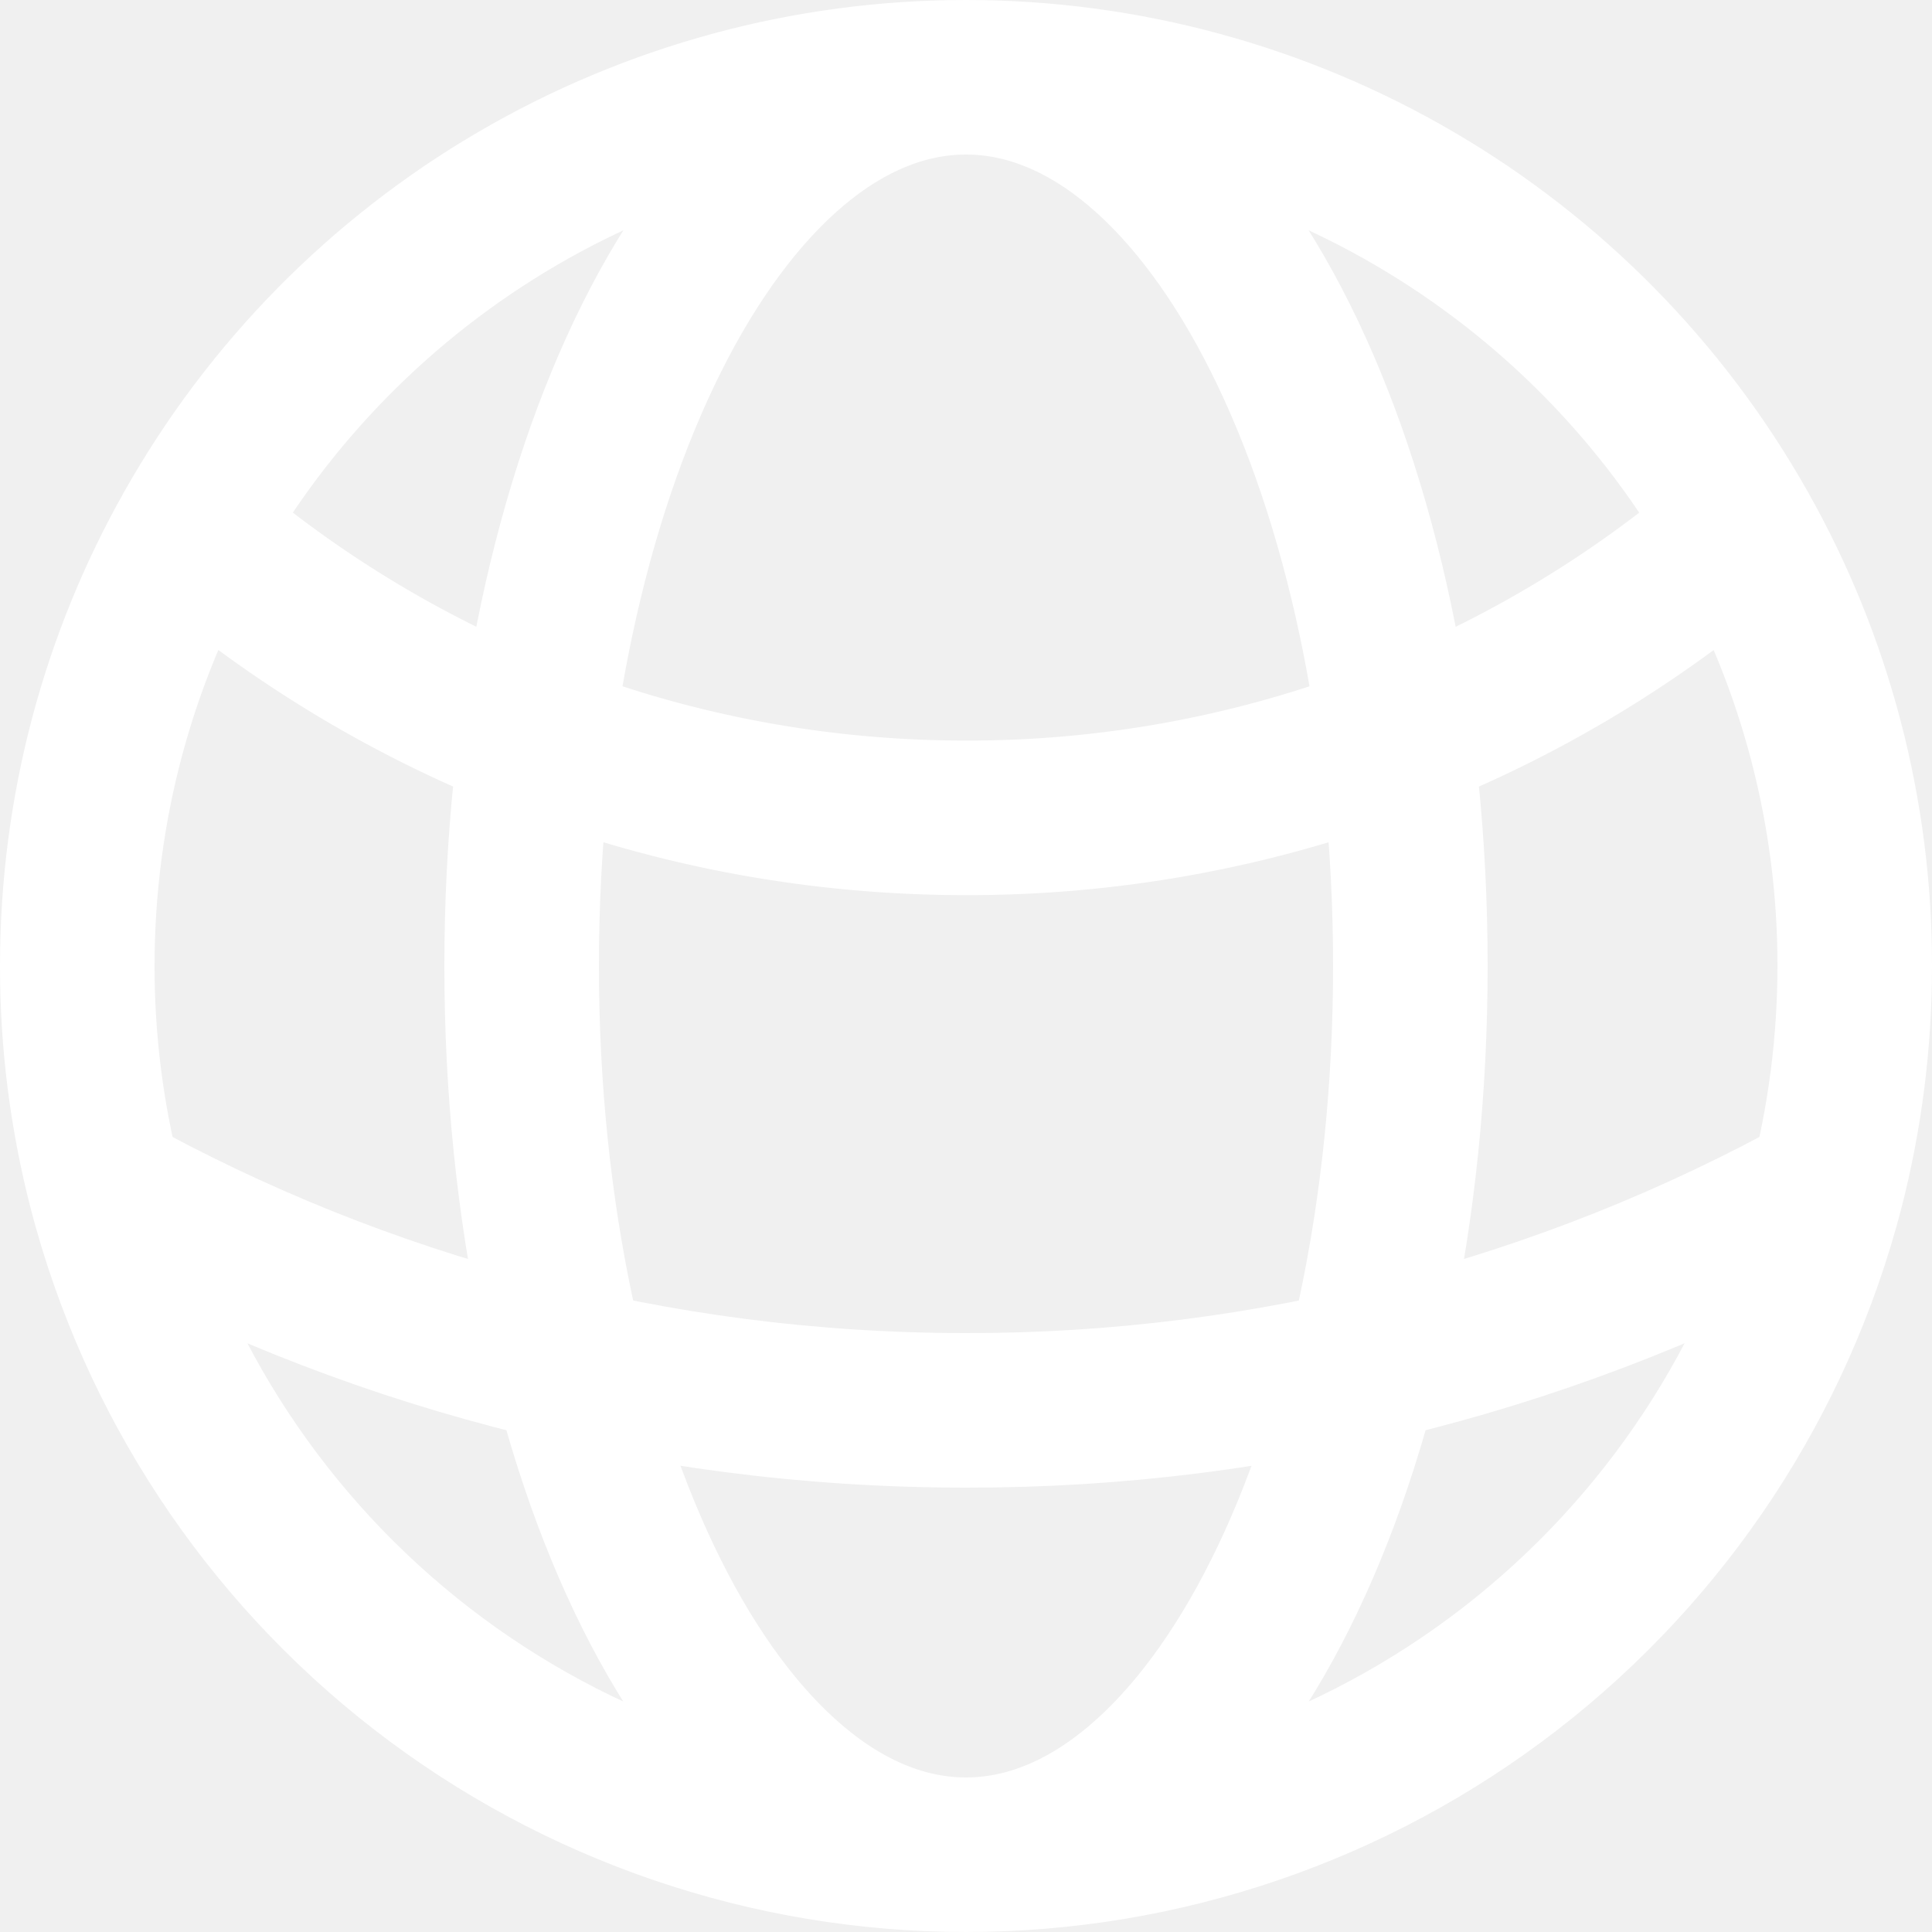
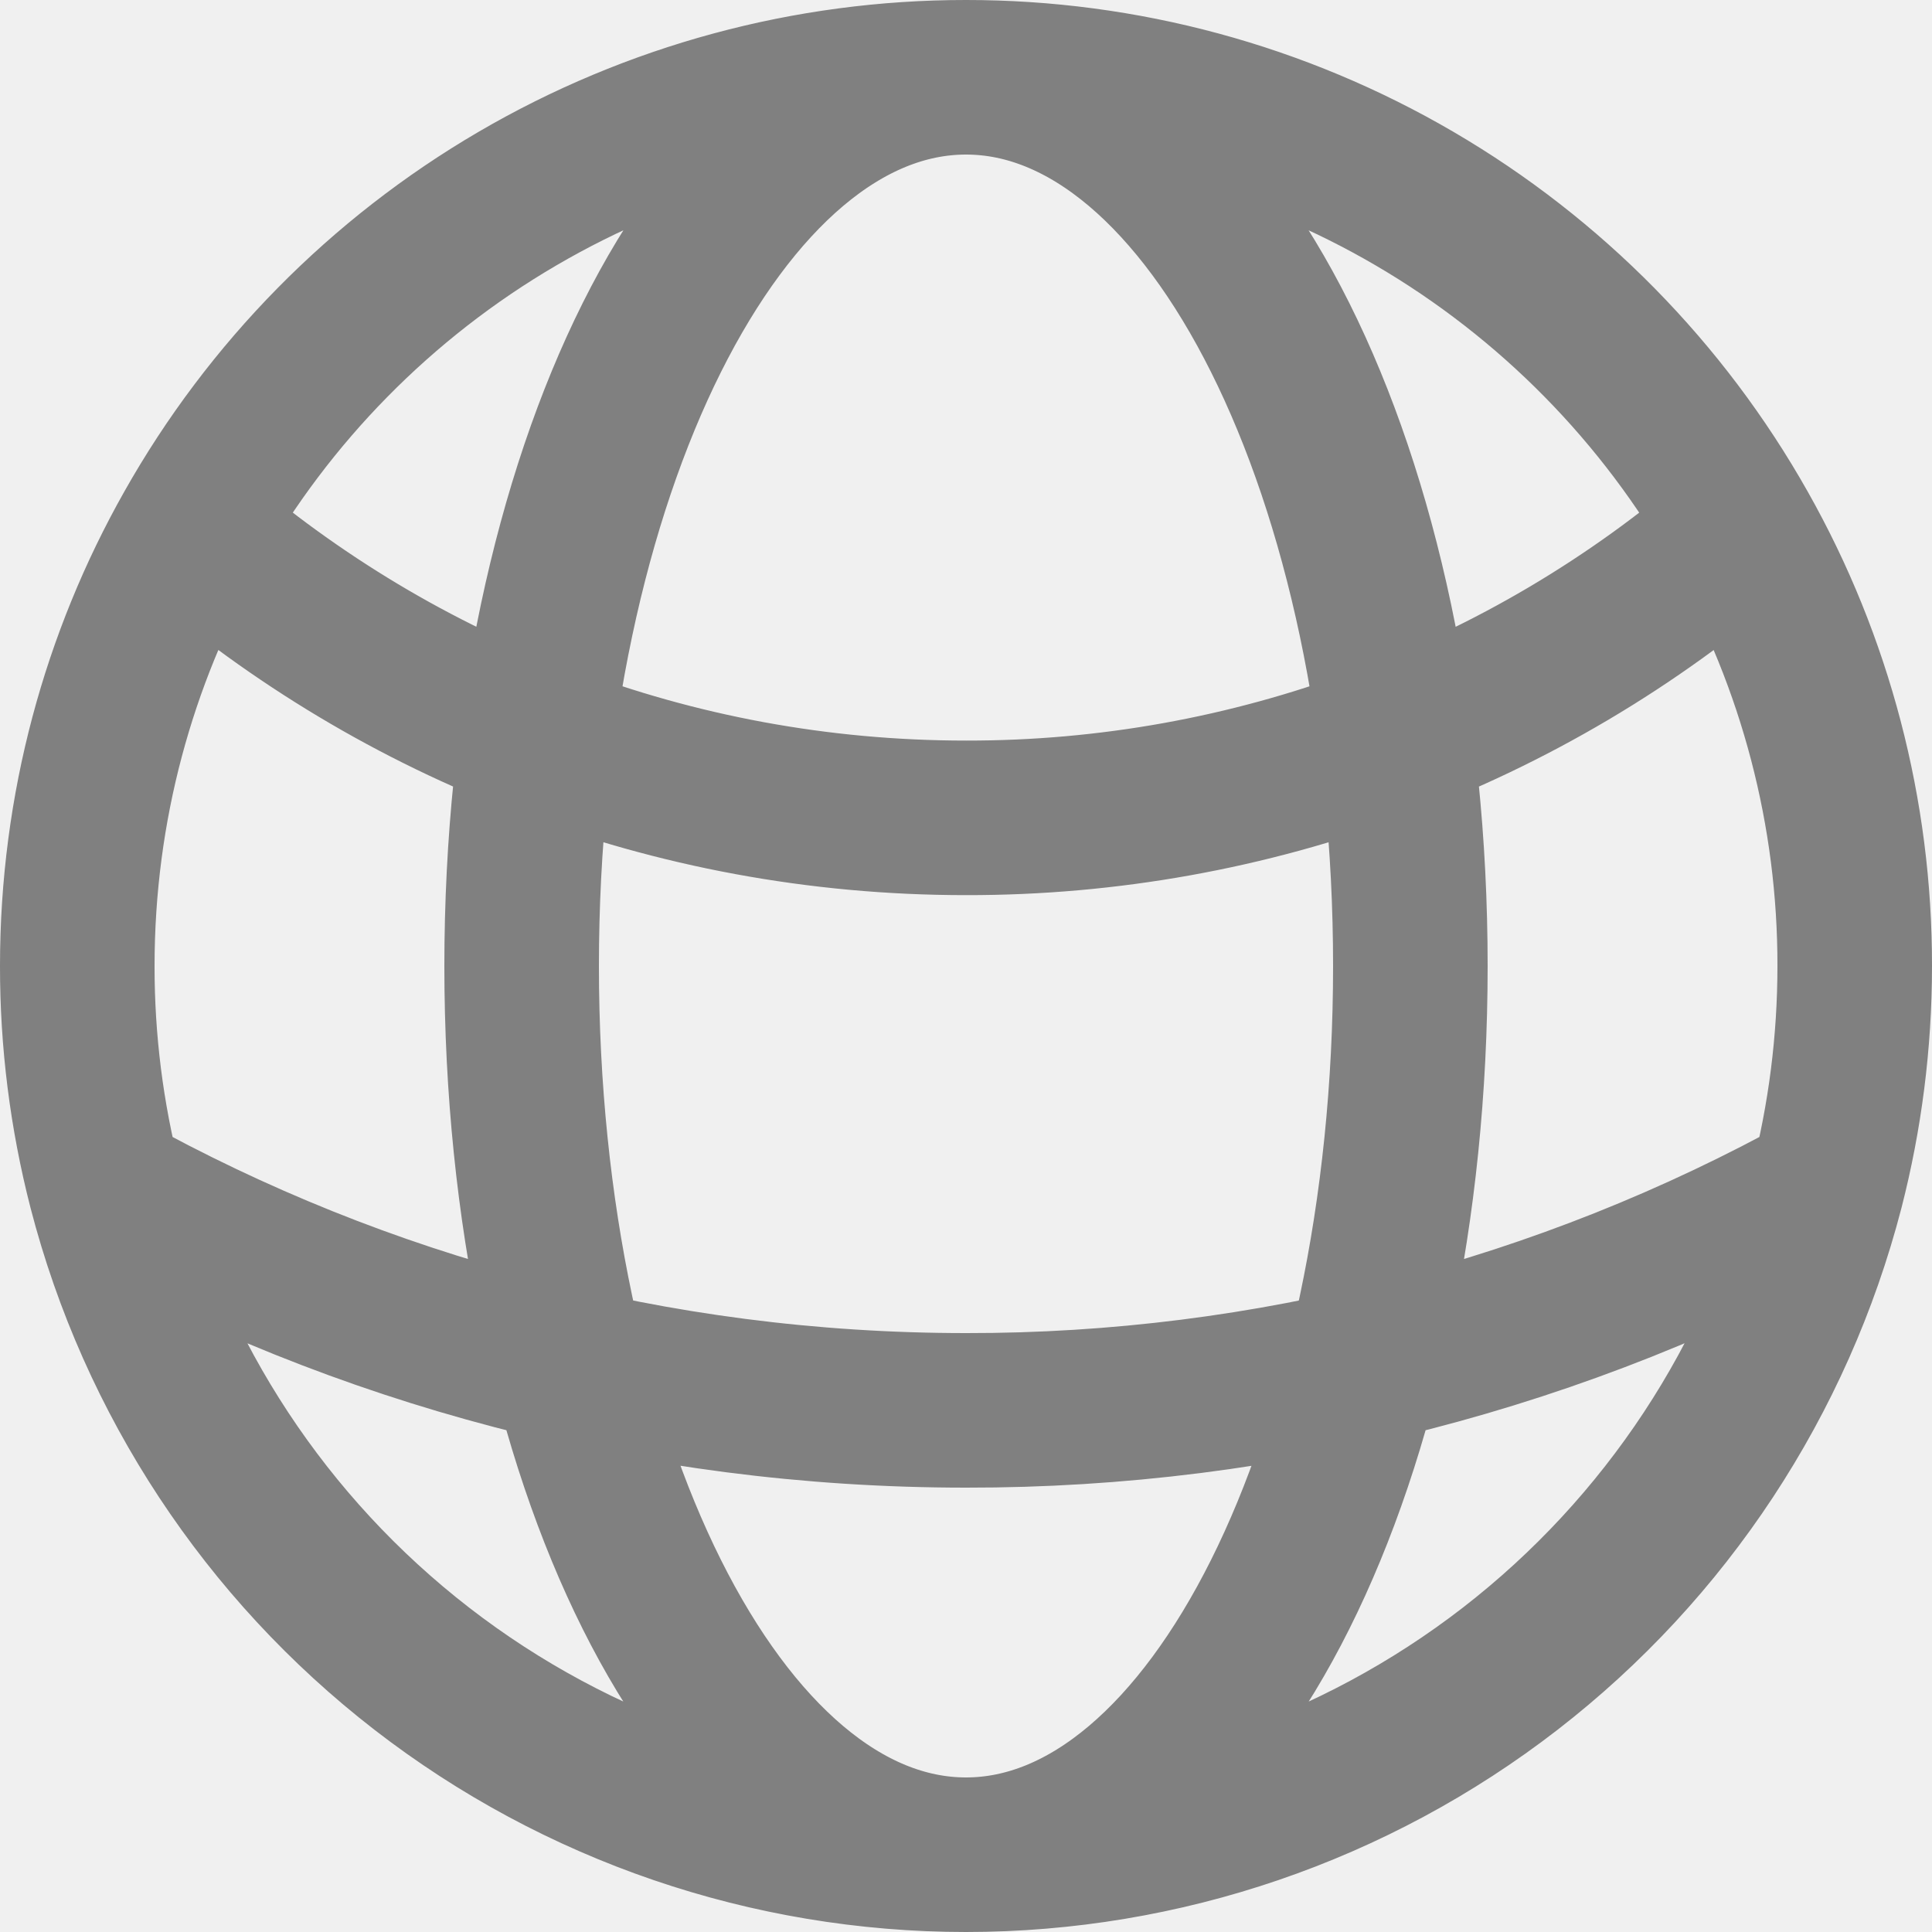
<svg xmlns="http://www.w3.org/2000/svg" width="25" height="25" viewBox="0 0 25 25" fill="none">
-   <path d="M12.5 24C15.049 24 17.526 23.153 19.542 21.593C21.558 20.032 22.998 17.847 23.637 15.379M12.5 24C9.951 24 7.474 23.153 5.458 21.593C3.442 20.032 2.002 17.847 1.363 15.379M12.5 24C15.675 24 18.25 18.851 18.25 12.5C18.25 6.149 15.675 1 12.5 1M12.5 24C9.325 24 6.75 18.851 6.75 12.5C6.75 6.149 9.325 1 12.5 1M23.637 15.379C23.873 14.459 24 13.494 24 12.5C24.003 10.522 23.494 8.577 22.522 6.855M23.637 15.379C20.23 17.268 16.396 18.256 12.5 18.25C8.46 18.25 4.663 17.209 1.363 15.379M1.363 15.379C1.121 14.438 0.999 13.471 1 12.5C1 10.449 1.537 8.522 2.478 6.855M12.5 1C14.54 0.999 16.543 1.541 18.304 2.57C20.065 3.599 21.521 5.078 22.522 6.855M12.5 1C10.46 0.999 8.457 1.541 6.696 2.57C4.935 3.599 3.479 5.078 2.478 6.855M22.522 6.855C19.739 9.265 16.181 10.589 12.5 10.583C8.669 10.583 5.166 9.178 2.478 6.855" stroke="white" stroke-width="2" stroke-linecap="round" stroke-linejoin="round" />
+   <path d="M12.5 24C15.049 24 17.526 23.153 19.542 21.593C21.558 20.032 22.998 17.847 23.637 15.379M12.5 24C9.951 24 7.474 23.153 5.458 21.593C3.442 20.032 2.002 17.847 1.363 15.379M12.5 24C15.675 24 18.25 18.851 18.25 12.5C18.25 6.149 15.675 1 12.5 1M12.5 24C9.325 24 6.75 18.851 6.75 12.5C6.75 6.149 9.325 1 12.5 1M23.637 15.379C23.873 14.459 24 13.494 24 12.5C24.003 10.522 23.494 8.577 22.522 6.855M23.637 15.379C20.23 17.268 16.396 18.256 12.5 18.25C8.46 18.25 4.663 17.209 1.363 15.379M1.363 15.379C1.121 14.438 0.999 13.471 1 12.5C1 10.449 1.537 8.522 2.478 6.855M12.5 1C14.54 0.999 16.543 1.541 18.304 2.57C20.065 3.599 21.521 5.078 22.522 6.855M12.5 1C10.46 0.999 8.457 1.541 6.696 2.57C4.935 3.599 3.479 5.078 2.478 6.855M22.522 6.855C19.739 9.265 16.181 10.589 12.5 10.583C8.669 10.583 5.166 9.178 2.478 6.855" stroke="gray" stroke-width="2" stroke-linecap="round" stroke-linejoin="round" />
</svg>
